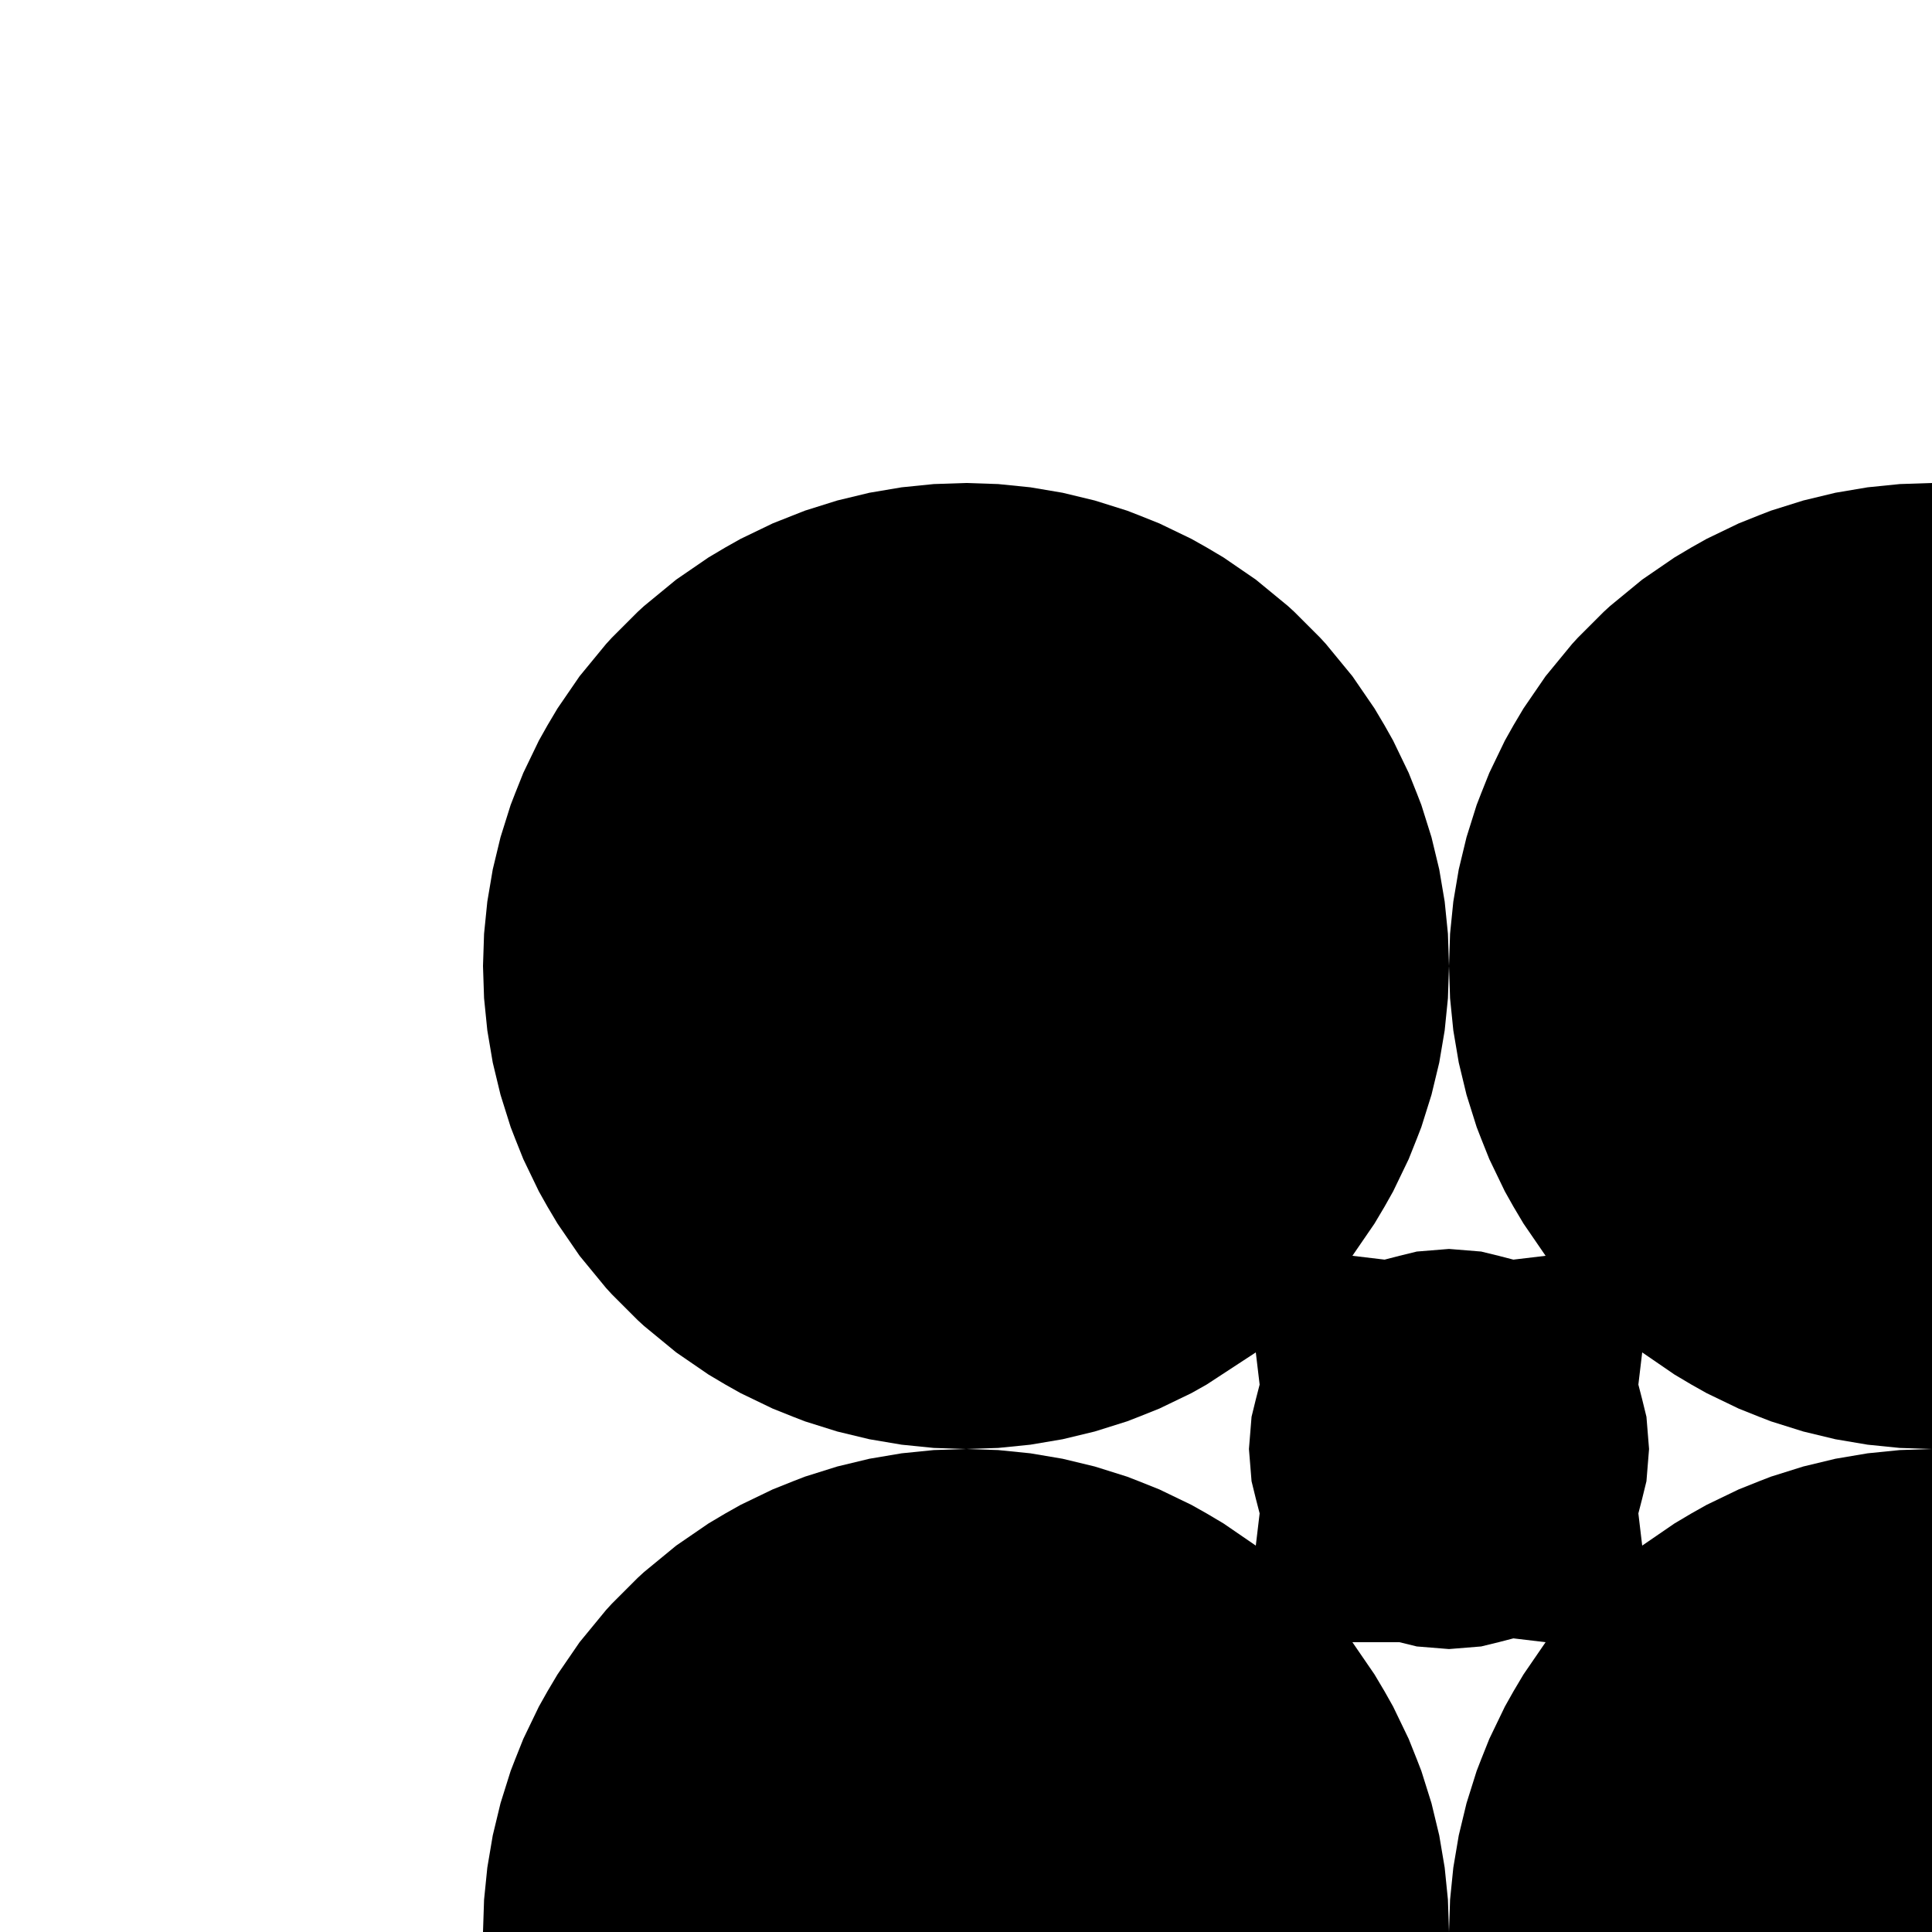
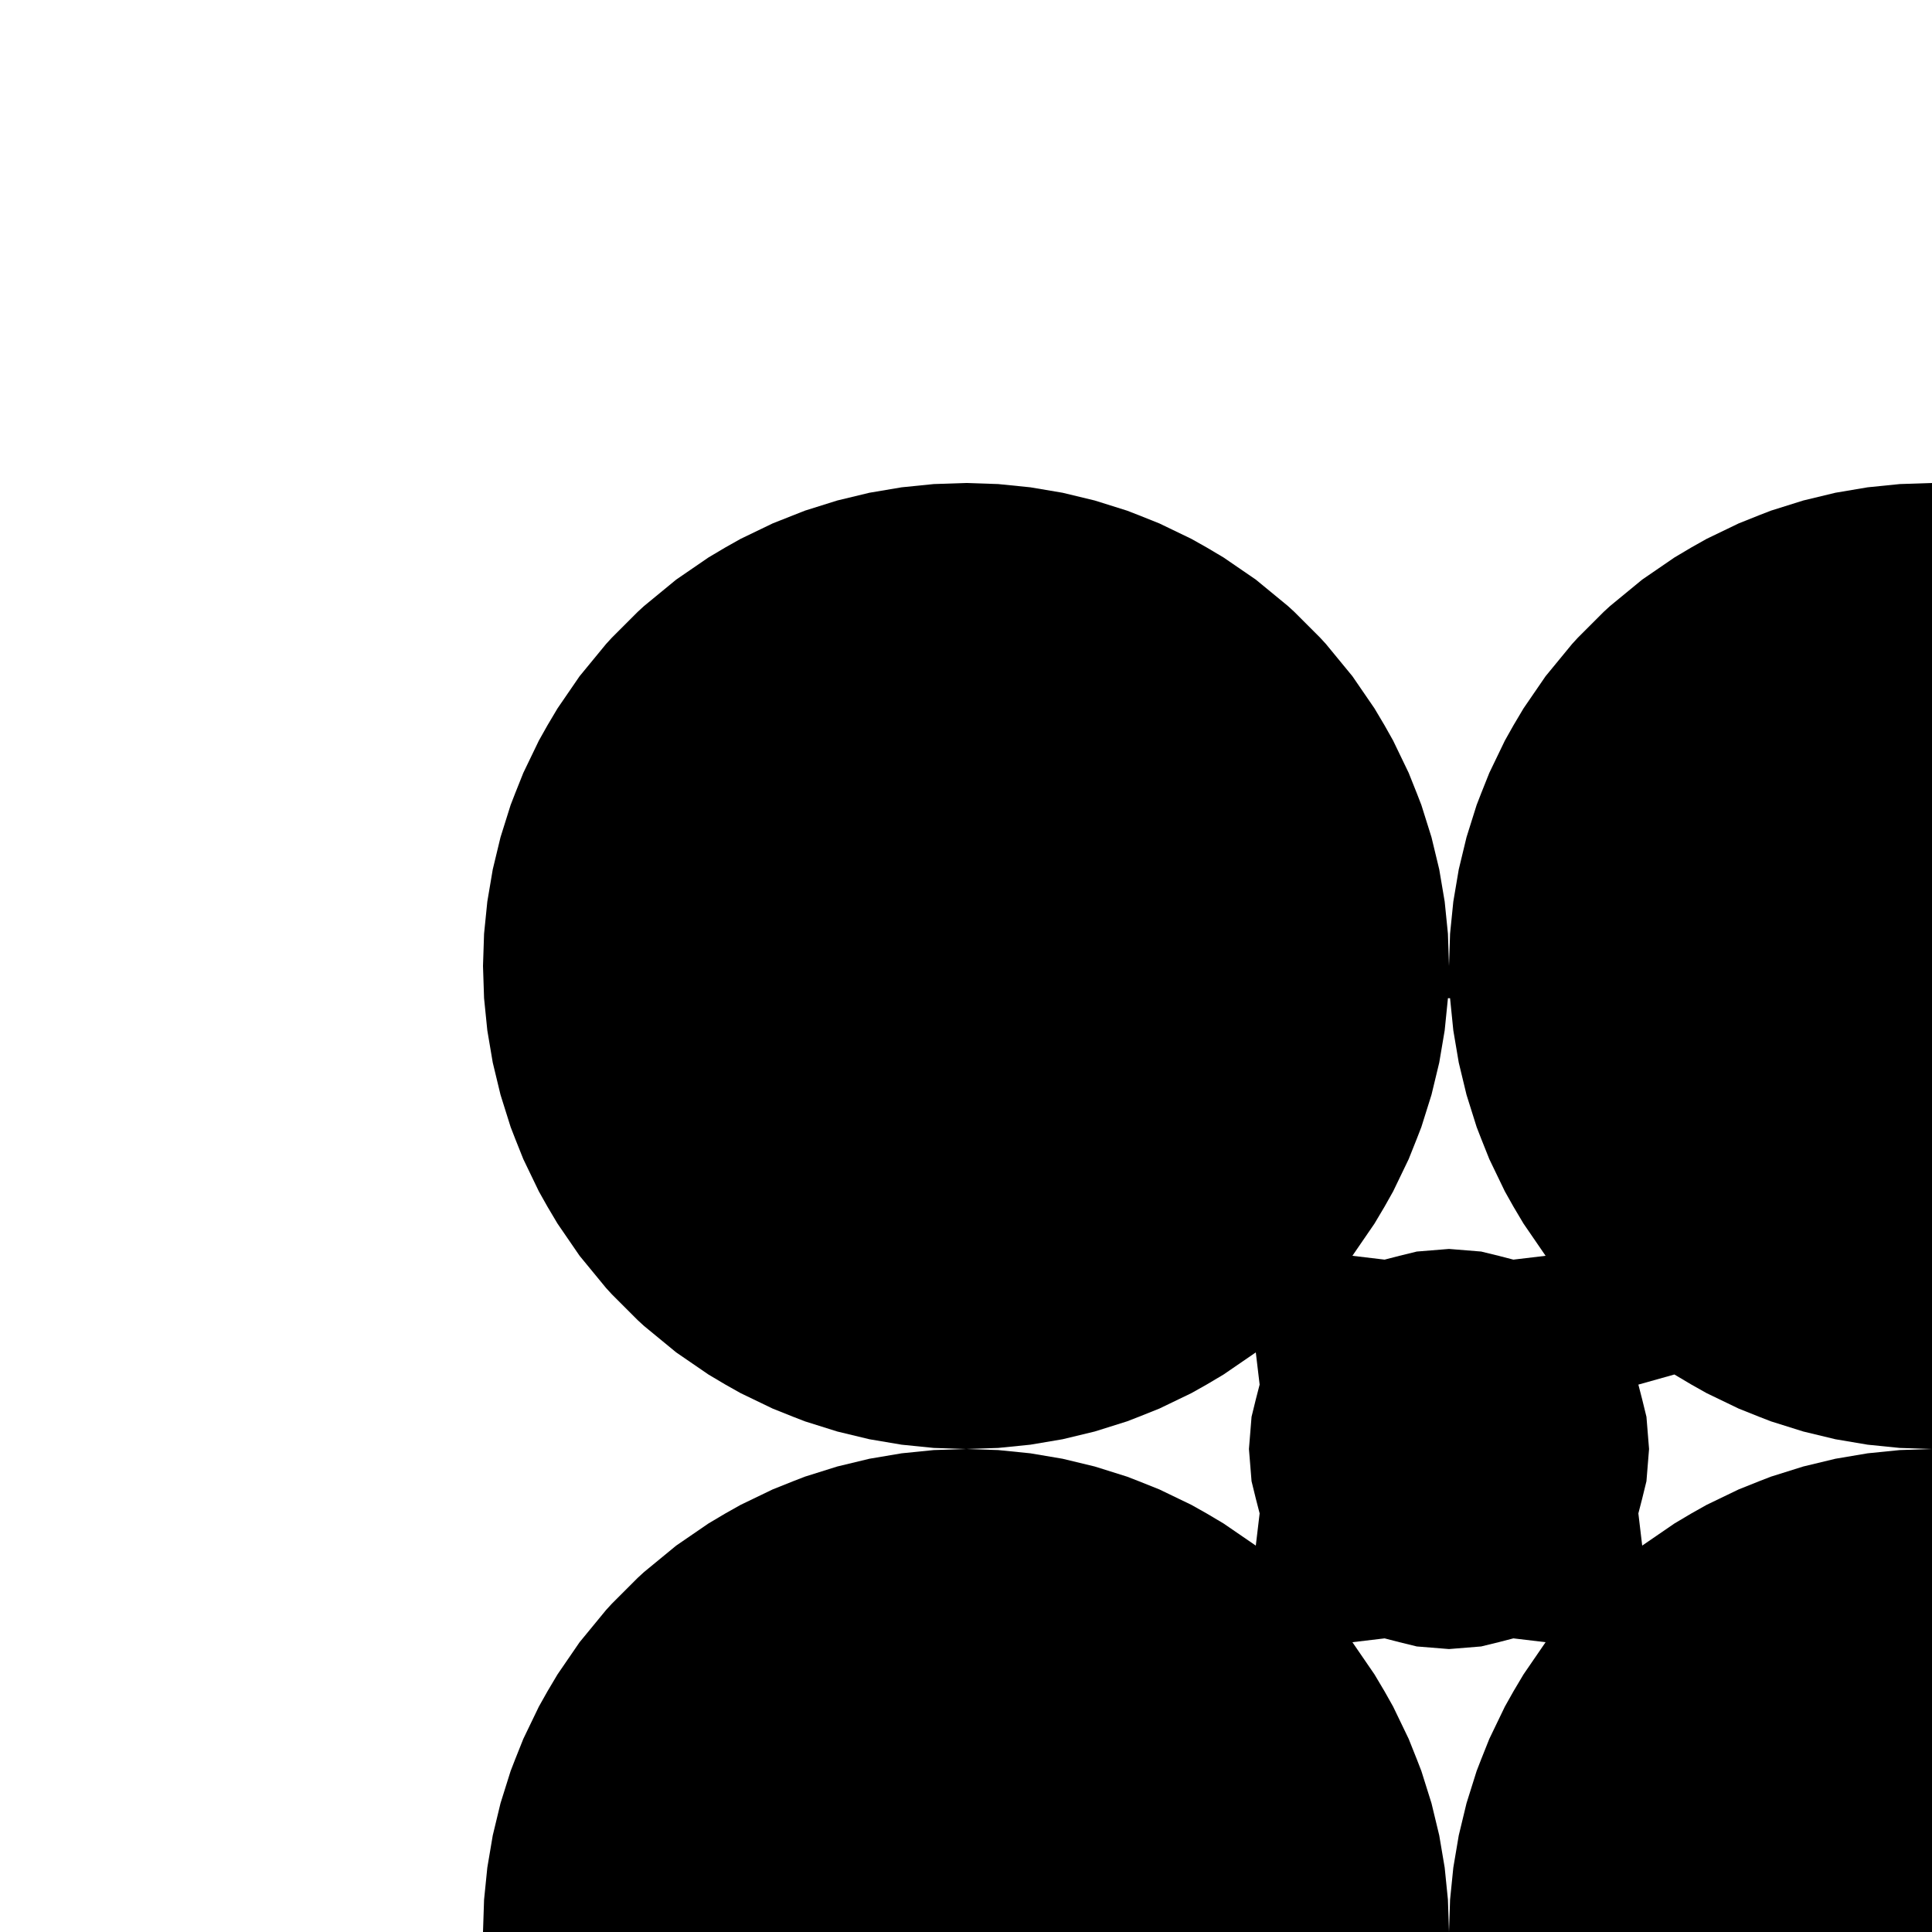
<svg xmlns="http://www.w3.org/2000/svg" viewbox="0 0 88 88">
-   <path fill-rule="evenodd" d="  M42 51  L42 51  L42.686 52  L43 52.529  L43.265 53  L43.747 54  L44 54.634  L44.142 55  L44.456 56  L44.697 57  L44.866 58  L44.967 59  L45 60  L45.033 59  L45.134 58  L45.303 57  L45.544 56  L45.858 55  L46 54.634  L46.253 54  L46.735 53  L47 52.529  L47.314 52  L48 51  L47 50.881  L46.539 51  L46 51.132  L45 51.213  L44 51.132  L43.461 51  Z  M37.471 43  L37.471 43  L37 43.265  L36 43.747  L35.366 44  L35 44.142  L34 44.456  L33 44.697  L32 44.866  L31 44.967  L30 45  L31 45.033  L32 45.134  L33 45.303  L34 45.544  L35 45.858  L35.366 46  L36 46.253  L37 46.735  L37.471 47  L38 47.314  L39 48  L39.119 47  L39 46.539  L38.868 46  L38.787 45  L38.868 44  L39 43.461  L39.119 43  L39 42  Z  M25 15.858  L25 15.858  L26 15.544  L27 15.303  L28 15.134  L29 15.033  L30 15  L31 15.033  L32 15.134  L33 15.303  L34 15.544  L35 15.858  L35.366 16  L36 16.253  L37 16.735  L37.471 17  L38 17.314  L39 18  L40 18.822  L40.194 19  L41 19.806  L41.178 20  L42 21  L42.686 22  L43 22.529  L43.265 23  L43.747 24  L44 24.634  L44.142 25  L44.456 26  L44.697 27  L44.866 28  L44.967 29  L45 30  L44.967 31  L44.866 32  L44.697 33  L44.456 34  L44.142 35  L44 35.366  L43.747 36  L43.265 37  L43 37.471  L42.686 38  L42 39  L43 39.119  L43.461 39  L44 38.868  L45 38.787  L46 38.868  L46.539 39  L47 39.119  L48 39  L47.314 38  L47 37.471  L46.735 37  L46.253 36  L46 35.366  L45.858 35  L45.544 34  L45.303 33  L45.134 32  L45.033 31  L45 30  L45.033 29  L45.134 28  L45.303 27  L45.544 26  L45.858 25  L46 24.634  L46.253 24  L46.735 23  L47 22.529  L47.314 22  L48 21  L48.822 20  L49 19.806  L49.806 19  L50 18.822  L51 18  L52 17.314  L52.529 17  L53 16.735  L54 16.253  L54.634 16  L55 15.858  L56 15.544  L57 15.303  L58 15.134  L59 15.033  L60 15  L61 15.033  L62 15.134  L63 15.303  L64 15.544  L65 15.858  L65.366 16  L66 16.253  L67 16.735  L67.471 17  L68 17.314  L69 18  L70 18.822  L70.194 19  L71 19.806  L71.178 20  L72 21  L72.686 22  L73 22.529  L73.265 23  L73.747 24  L74 24.634  L74.142 25  L74.456 26  L74.697 27  L74.866 28  L74.967 29  L75 30  L74.967 31  L74.866 32  L74.697 33  L74.456 34  L74.142 35  L74 35.366  L73.747 36  L73.265 37  L73 37.471  L72.686 38  L72 39  L71.178 40  L71 40.194  L70.194 41  L70 41.178  L69 42  L68 42.686  L67.471 43  L67 43.265  L66 43.747  L65.366 44  L65 44.142  L64 44.456  L63 44.697  L62 44.866  L61 44.967  L60 45  L59 44.967  L58 44.866  L57 44.697  L56 44.456  L55 44.142  L54.634 44  L54 43.747  L53 43.265  L52.529 43  L52 42.686  L51 42  L50.881 43  L51 43.461  L51.132 44  L51.213 45  L51.132 46  L51 46.539  L50.881 47  L51 48  L52 47.314  L52.529 47  L53 46.735  L54 46.253  L54.634 46  L55 45.858  L56 45.544  L57 45.303  L58 45.134  L59 45.033  L60 45  L61 45.033  L62 45.134  L63 45.303  L64 45.544  L65 45.858  L65.366 46  L66 46.253  L67 46.735  L67.471 47  L68 47.314  L69 48  L70 48.822  L70.194 49  L71 49.806  L71.178 50  L72 51  L72.686 52  L73 52.529  L73.265 53  L73.747 54  L74 54.634  L74.142 55  L74.456 56  L74.697 57  L74.866 58  L74.967 59  L75 60  L74.967 61  L74.866 62  L74.697 63  L74.456 64  L74.142 65  L74 65.366  L73.747 66  L73.265 67  L73 67.471  L72.686 68  L72 69  L71.178 70  L71 70.194  L70.194 71  L70 71.178  L69 72  L68 72.686  L67.471 73  L67 73.265  L66 73.747  L65.366 74  L65 74.142  L64 74.456  L63 74.697  L62 74.866  L61 74.967  L60 75  L59 74.967  L58 74.866  L57 74.697  L56 74.456  L55 74.142  L54.634 74  L54 73.747  L53 73.265  L52.529 73  L52 72.686  L51 72  L50 71.178  L49.806 71  L49 70.194  L48.822 70  L48 69  L47.314 68  L47 67.471  L46.735 67  L46.253 66  L46 65.366  L45.858 65  L45.544 64  L45.303 63  L45.134 62  L45.033 61  L45 60  L44.967 61  L44.866 62  L44.697 63  L44.456 64  L44.142 65  L44 65.366  L43.747 66  L43.265 67  L43 67.471  L42.686 68  L42 69  L41.178 70  L41 70.194  L40.194 71  L40 71.178  L39 72  L38 72.686  L37.471 73  L37 73.265  L36 73.747  L35.366 74  L35 74.142  L34 74.456  L33 74.697  L32 74.866  L31 74.967  L30 75  L29 74.967  L28 74.866  L27 74.697  L26 74.456  L25 74.142  L24.634 74  L24 73.747  L23 73.265  L22.529 73  L22 72.686  L21 72  L20 71.178  L19.806 71  L19 70.194  L18.822 70  L18 69  L17.314 68  L17 67.471  L16.735 67  L16.253 66  L16 65.366  L15.858 65  L15.544 64  L15.303 63  L15.134 62  L15.033 61  L15 60  L15.033 59  L15.134 58  L15.303 57  L15.544 56  L15.858 55  L16 54.634  L16.253 54  L16.735 53  L17 52.529  L17.314 52  L18 51  L18.822 50  L19 49.806  L19.806 49  L20 48.822  L21 48  L22 47.314  L22.529 47  L23 46.735  L24 46.253  L24.634 46  L25 45.858  L26 45.544  L27 45.303  L28 45.134  L29 45.033  L30 45  L29 44.967  L28 44.866  L27 44.697  L26 44.456  L25 44.142  L24.634 44  L24 43.747  L23 43.265  L22.529 43  L22 42.686  L21 42  L20 41.178  L19.806 41  L19 40.194  L18.822 40  L18 39  L17.314 38  L17 37.471  L16.735 37  L16.253 36  L16 35.366  L15.858 35  L15.544 34  L15.303 33  L15.134 32  L15.033 31  L15 30  L15.033 29  L15.134 28  L15.303 27  L15.544 26  L15.858 25  L16 24.634  L16.253 24  L16.735 23  L17 22.529  L17.314 22  L18 21  L18.822 20  L19 19.806  L19.806 19  L20 18.822  L21 18  L22 17.314  L22.529 17  L23 16.735  L24 16.253  Z  " style="fill:black; stroke:none; stroke-width:0" />
+   <path fill-rule="evenodd" d="  M50.881 43  L50.881 43  L51 43.461  L51.132 44  L51.213 45  L51.132 46  L51 46.539  L50.881 47  L51 48  L52 47.314  L52.529 47  L53 46.735  L54 46.253  L54.634 46  L55 45.858  L56 45.544  L57 45.303  L58 45.134  L59 45.033  L60 45  L59 44.967  L58 44.866  L57 44.697  L56 44.456  L55 44.142  L54.634 44  L54 43.747  L53 43.265  L52.529 43  L52 42.686  Z  M44.967 31  L44.967 31  L44.866 32  L44.697 33  L44.456 34  L44.142 35  L44 35.366  L43.747 36  L43.265 37  L43 37.471  L42.686 38  L42 39  L43 39.119  L43.461 39  L44 38.868  L45 38.787  L46 38.868  L46.539 39  L47 39.119  L48 39  L47.314 38  L47 37.471  L46.735 37  L46.253 36  L46 35.366  L45.858 35  L45.544 34  L45.303 33  L45.134 32  L45.033 31  Z  M25 15.858  L25 15.858  L26 15.544  L27 15.303  L28 15.134  L29 15.033  L30 15  L31 15.033  L32 15.134  L33 15.303  L34 15.544  L35 15.858  L35.366 16  L36 16.253  L37 16.735  L37.471 17  L38 17.314  L39 18  L40 18.822  L40.194 19  L41 19.806  L41.178 20  L42 21  L42.686 22  L43 22.529  L43.265 23  L43.747 24  L44 24.634  L44.142 25  L44.456 26  L44.697 27  L44.866 28  L44.967 29  L45 30  L45.033 29  L45.134 28  L45.303 27  L45.544 26  L45.858 25  L46 24.634  L46.253 24  L46.735 23  L47 22.529  L47.314 22  L48 21  L48.822 20  L49 19.806  L49.806 19  L50 18.822  L51 18  L52 17.314  L52.529 17  L53 16.735  L54 16.253  L54.634 16  L55 15.858  L56 15.544  L57 15.303  L58 15.134  L59 15.033  L60 15  L61 15.033  L62 15.134  L63 15.303  L64 15.544  L65 15.858  L65.366 16  L66 16.253  L67 16.735  L67.471 17  L68 17.314  L69 18  L70 18.822  L70.194 19  L71 19.806  L71.178 20  L72 21  L72.686 22  L73 22.529  L73.265 23  L73.747 24  L74 24.634  L74.142 25  L74.456 26  L74.697 27  L74.866 28  L74.967 29  L75 30  L74.967 31  L74.866 32  L74.697 33  L74.456 34  L74.142 35  L74 35.366  L73.747 36  L73.265 37  L73 37.471  L72.686 38  L72 39  L71.178 40  L71 40.194  L70.194 41  L70 41.178  L69 42  L68 42.686  L67.471 43  L67 43.265  L66 43.747  L65.366 44  L65 44.142  L64 44.456  L63 44.697  L62 44.866  L61 44.967  L60 45  L61 45.033  L62 45.134  L63 45.303  L64 45.544  L65 45.858  L65.366 46  L66 46.253  L67 46.735  L67.471 47  L68 47.314  L69 48  L70 48.822  L70.194 49  L71 49.806  L71.178 50  L72 51  L72.686 52  L73 52.529  L73.265 53  L73.747 54  L74 54.634  L74.142 55  L74.456 56  L74.697 57  L74.866 58  L74.967 59  L75 60  L74.967 61  L74.866 62  L74.697 63  L74.456 64  L74.142 65  L74 65.366  L73.747 66  L73.265 67  L73 67.471  L72.686 68  L72 69  L71.178 70  L71 70.194  L70.194 71  L70 71.178  L69 72  L68 72.686  L67.471 73  L67 73.265  L66 73.747  L65.366 74  L65 74.142  L64 74.456  L63 74.697  L62 74.866  L61 74.967  L60 75  L59 74.967  L58 74.866  L57 74.697  L56 74.456  L55 74.142  L54.634 74  L54 73.747  L53 73.265  L52.529 73  L52 72.686  L51 72  L50 71.178  L49.806 71  L49 70.194  L48.822 70  L48 69  L47.314 68  L47 67.471  L46.735 67  L46.253 66  L46 65.366  L45.858 65  L45.544 64  L45.303 63  L45.134 62  L45.033 61  L45 60  L45.033 59  L45.134 58  L45.303 57  L45.544 56  L45.858 55  L46 54.634  L46.253 54  L46.735 53  L47 52.529  L47.314 52  L48 51  L47 50.881  L46.539 51  L46 51.132  L45 51.213  L44 51.132  L43.461 51  L43 50.881  L42 51  L42.686 52  L43 52.529  L43.265 53  L43.747 54  L44 54.634  L44.142 55  L44.456 56  L44.697 57  L44.866 58  L44.967 59  L45 60  L44.967 61  L44.866 62  L44.697 63  L44.456 64  L44.142 65  L44 65.366  L43.747 66  L43.265 67  L43 67.471  L42.686 68  L42 69  L41.178 70  L41 70.194  L40.194 71  L40 71.178  L39 72  L38 72.686  L37.471 73  L37 73.265  L36 73.747  L35.366 74  L35 74.142  L34 74.456  L33 74.697  L32 74.866  L31 74.967  L30 75  L29 74.967  L28 74.866  L27 74.697  L26 74.456  L25 74.142  L24.634 74  L24 73.747  L23 73.265  L22.529 73  L22 72.686  L21 72  L20 71.178  L19.806 71  L19 70.194  L18.822 70  L18 69  L17.314 68  L17 67.471  L16.735 67  L16.253 66  L16 65.366  L15.858 65  L15.544 64  L15.303 63  L15.134 62  L15.033 61  L15 60  L15.033 59  L15.134 58  L15.303 57  L15.544 56  L15.858 55  L16 54.634  L16.253 54  L16.735 53  L17 52.529  L17.314 52  L18 51  L18.822 50  L19 49.806  L19.806 49  L20 48.822  L21 48  L22 47.314  L22.529 47  L23 46.735  L24 46.253  L24.634 46  L25 45.858  L26 45.544  L27 45.303  L28 45.134  L29 45.033  L30 45  L31 45.033  L32 45.134  L33 45.303  L34 45.544  L35 45.858  L35.366 46  L36 46.253  L37 46.735  L37.471 47  L38 47.314  L39 48  L39.119 47  L39 46.539  L38.868 46  L38.787 45  L38.868 44  L39 43.461  L39.119 43  L39 42  L38 42.686  L37.471 43  L37 43.265  L36 43.747  L35.366 44  L35 44.142  L34 44.456  L33 44.697  L32 44.866  L31 44.967  L30 45  L29 44.967  L28 44.866  L27 44.697  L26 44.456  L25 44.142  L24.634 44  L24 43.747  L23 43.265  L22.529 43  L22 42.686  L21 42  L20 41.178  L19.806 41  L19 40.194  L18.822 40  L18 39  L17.314 38  L17 37.471  L16.735 37  L16.253 36  L16 35.366  L15.858 35  L15.544 34  L15.303 33  L15.134 32  L15.033 31  L15 30  L15.033 29  L15.134 28  L15.303 27  L15.544 26  L15.858 25  L16 24.634  L16.253 24  L16.735 23  L17 22.529  L17.314 22  L18 21  L18.822 20  L19 19.806  L19.806 19  L20 18.822  L21 18  L22 17.314  L22.529 17  L23 16.735  L24 16.253  Z  " style="fill:black; stroke:none; stroke-width:0" />
</svg>
